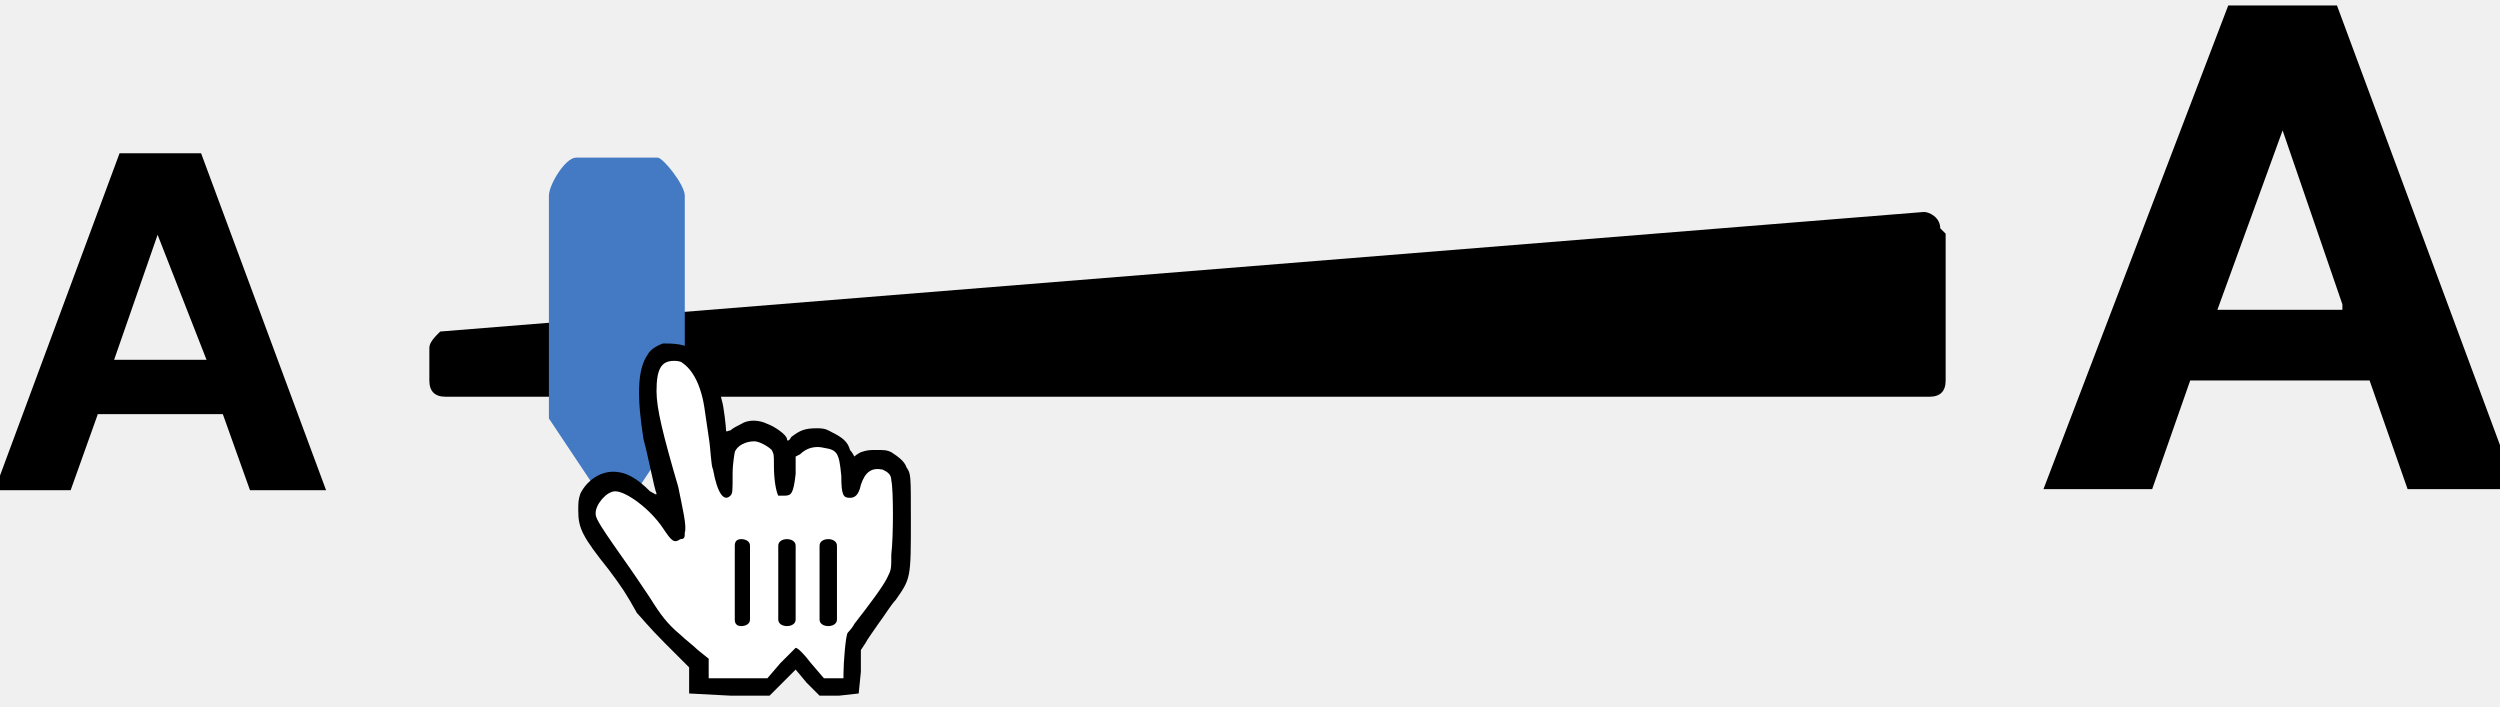
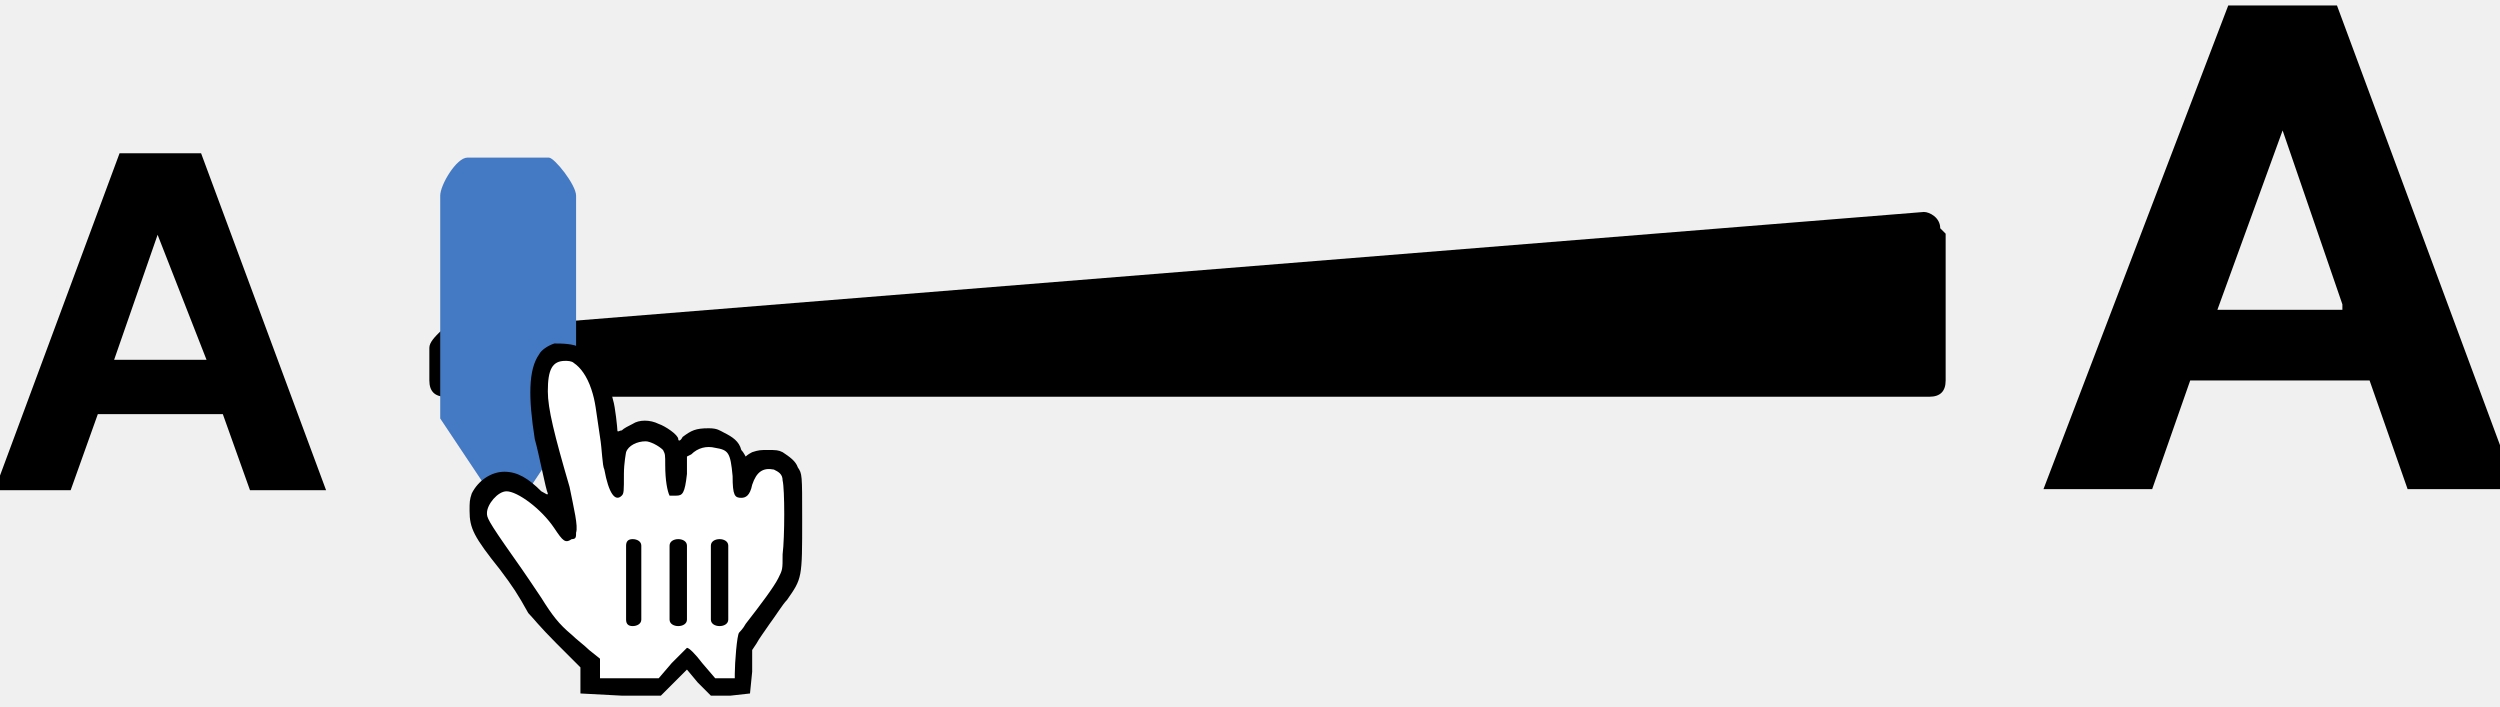
<svg xmlns="http://www.w3.org/2000/svg" viewBox="0 0 460 130" preserveAspectRatio="xMinYMin">
  <path id="a" transform="translate(0,28)" d="m37 .2l23 62h-14l-5 -14h-23l-5 14h-14l23 -62h14zm1 38l-9 -23h0l-8 23h16z" />
  <path id="bar" transform="translate(80,40)" d="m278 3v27c0 2 -1 3 -3 3h-273c-2 0 -3 -1 -3 -3v-6c0 -1 1 -2 2 -3l273 -22c1 0 3 1 3 3z" />
  <path id="A" transform="translate(376,1)" d="m54 0l33 89h-20l-7 -20h-33l-7 20h-20l34 -89h20zm1 55l-11 -32h0l-12 33h23z" />
-   <g id="thumb-and-mouse" transform="translate(100,28)">
-     <animateMotion id="anim1" path="M 0 0 H 200 Z" begin="3s;anim1.end+5s" dur="3s" />
+   <g id="thumb-and-mouse" transform="translate(80,28)">
+     <animateMotion id="anim1" path="M 0 0 H 160" begin="2s;10s" dur="2s" fill="freeze" />
+     <animateMotion id="anim1" path="M 160 0 H 0" begin="6s;14s" dur="2s" fill="freeze" />
    <path id="thumb" fill="#447AC4" d="m11,64l-10,-15v-41c0,-2 3,-7 5,-7h15c1,0 5,5 5,7v41l-10,15c0,0 -2.5,2 -5,0" />
    <g transform="scale(.4) translate(4,75)">
      <path d="m51,13c-3,1 -6,3 -7,5c-5,7 -5,20 -2,39c2,7 5,23 6,25c0,1 -1,0 -3,-1c-6,-6 -11,-9 -17,-9c-6,0 -12,4 -15,10c-1,3 -1,4 -1,8c0,8 2,12 14,27c6,8 8,11 13,20c2,2 5,6 13,14l11,11l0,6l0,6l19,1l18,0l6,-6l6,-6l5,6l6,6l9,0l9,-1l1,-10l0,-10l2,-3c1,-2 4,-6 6,-9c3,-4 6,-9 8,-11c7,-10 7,-10 7,-37c0,-21 0,-21 -2,-24c-1,-3 -4,-5 -7,-7c-2,-1 -3,-1 -7,-1c-3,0 -4,0 -7,1c-2,1 -3,2 -3,2c0,0 -1,-2 -2,-3c-1,-4 -4,-6 -8,-8c-2,-1 -3,-2 -7,-2c-6,0 -8,1 -12,4c-1,2 -2,2 -2,1c0,-2 -6,-6 -9,-7c-4,-2 -9,-2 -12,0c-2,1 -4,2 -5,3c-1,0 -2,1 -2,0c0,-1 -1,-11 -2,-14c-3,-13 -8,-21 -15,-24c-3,-2 -9,-2 -12,-2z" />
      <path fill="#FFF" d="m0,0l60,22c3,2 6,6 8,12c2,6 2,9 4,22c1,6 1,13 2,15c2,11 5,15 8,12c1,-1 1,-2 1,-10c0,-5 1,-10 1,-10c1,-3 5,-5 9,-5c2,0 6,2 8,4c1,2 1,2 1,7c0,7 1,12 2,14c1,0 2,0 3,0c3,0 4,-1 5,-10l0,-8l2,-1c3,-3 7,-4 11,-3c6,1 7,2 8,13c0,9 1,10 4,10c2,0 4,-1 5,-6c2,-6 5,-8 10,-7c2,1 4,2 4,5c1,4 1,26 0,34c0,7 0,7 -2,11c-2,4 -8,12 -15,21c-1,2 -3,4 -3,4c-1,1 -2,14 -2,19l0,2l-4,0l-5,0l-6,-7c-3,-4 -6,-7 -7,-7c0,0 -3,3 -7,7l-6,7l-14,0l-13,0l0,-5l0,-4l-5,-4c-2,-2 -6,-5 -8,-7c-6,-5 -9,-9 -14,-17c-2,-3 -8,-12 -13,-19c-12,-17 -12,-18 -12,-20c0,-4 5,-10 9,-10c5,0 16,8 22,17c4,6 5,7 8,5c2,0 2,-1 2,-3c1,-3 -1,-11 -3,-21c-7,-24 -10,-36 -10,-44c0,-10 2,-14 8,-14c1,0 3,0 4,1l-60,-22z" />
      <path d="m87,103l0,0c2,0 4,1 4,3l0,34c0,2 -2,3 -4,3l0,0c-2,0 -3,-1 -3,-3l0,-34c0,-2 1,-3 3,-3z" />
      <path d="m108,103l0,0c2,0 4,1 4,3l0,34c0,2 -2,3 -4,3l0,0c-2,0 -4,-1 -4,-3l0,-34c0,-2 2,-3 4,-3z" />
      <path d="m127,103l0,0c2,0 4,1 4,3l0,34c0,2 -2,3 -4,3l0,0c-2,0 -4,-1 -4,-3l0,-34c0,-2 2,-3 4,-3z" />
    </g>
  </g>
</svg>
